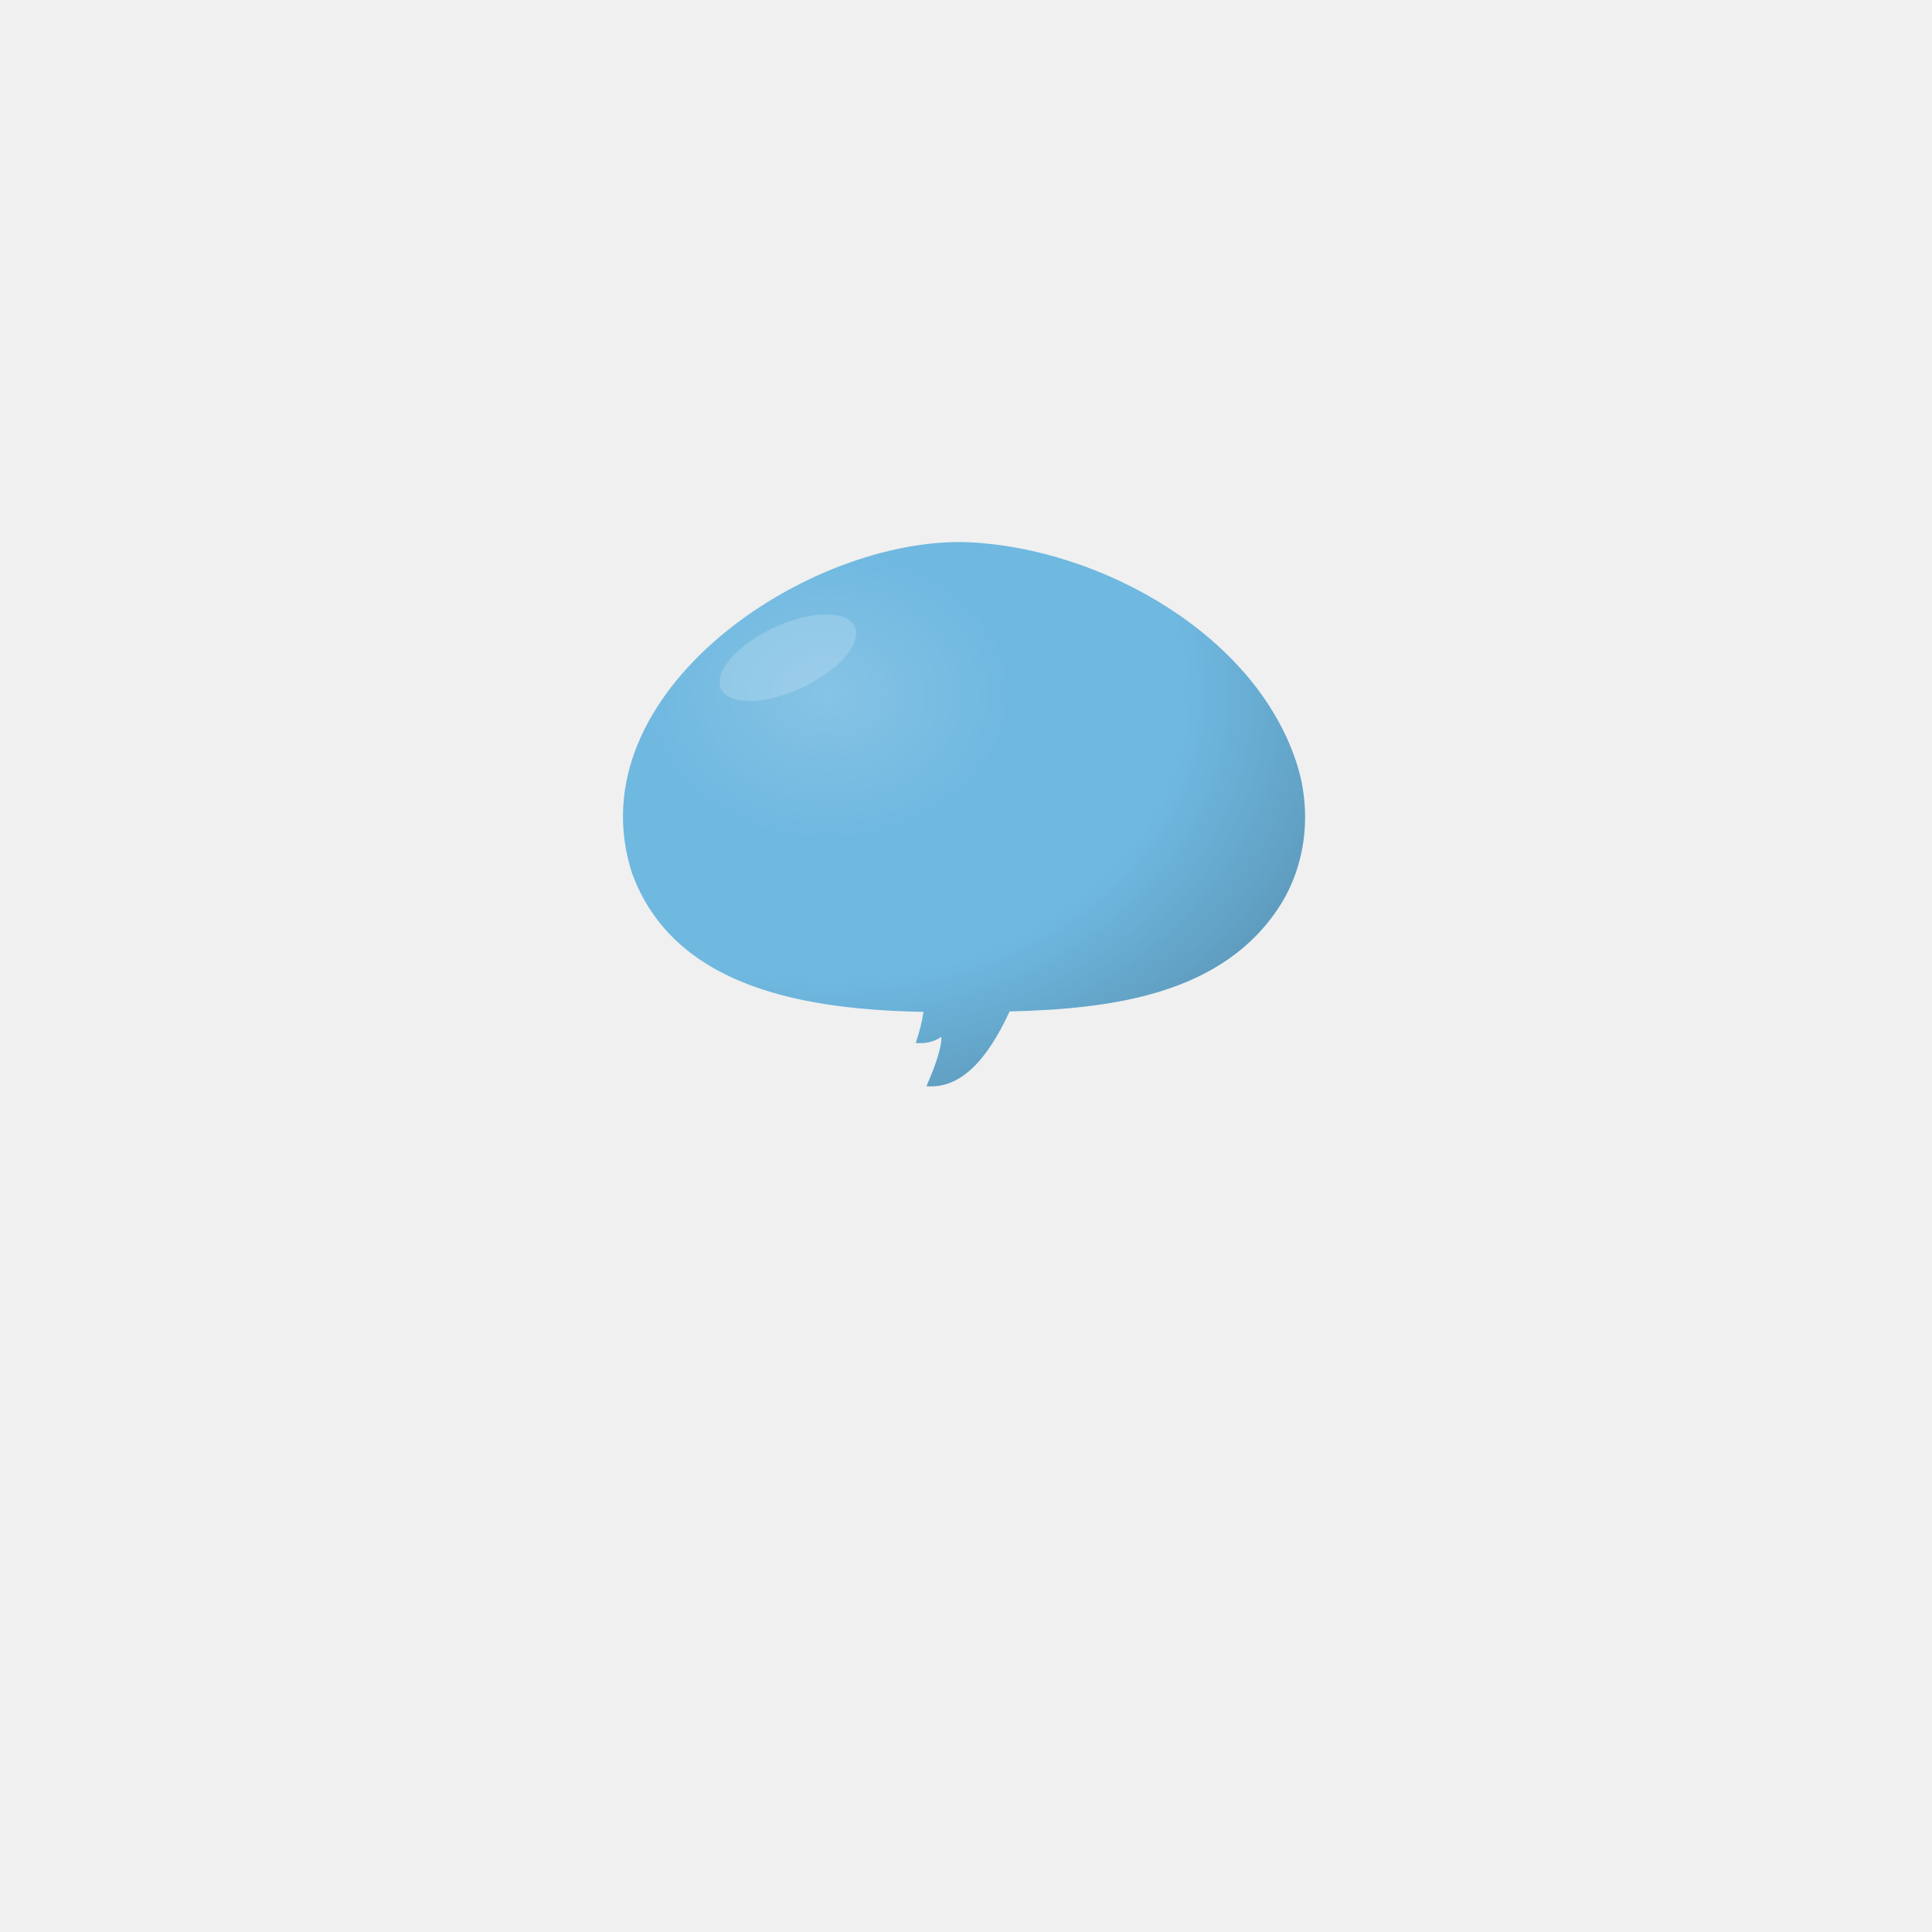
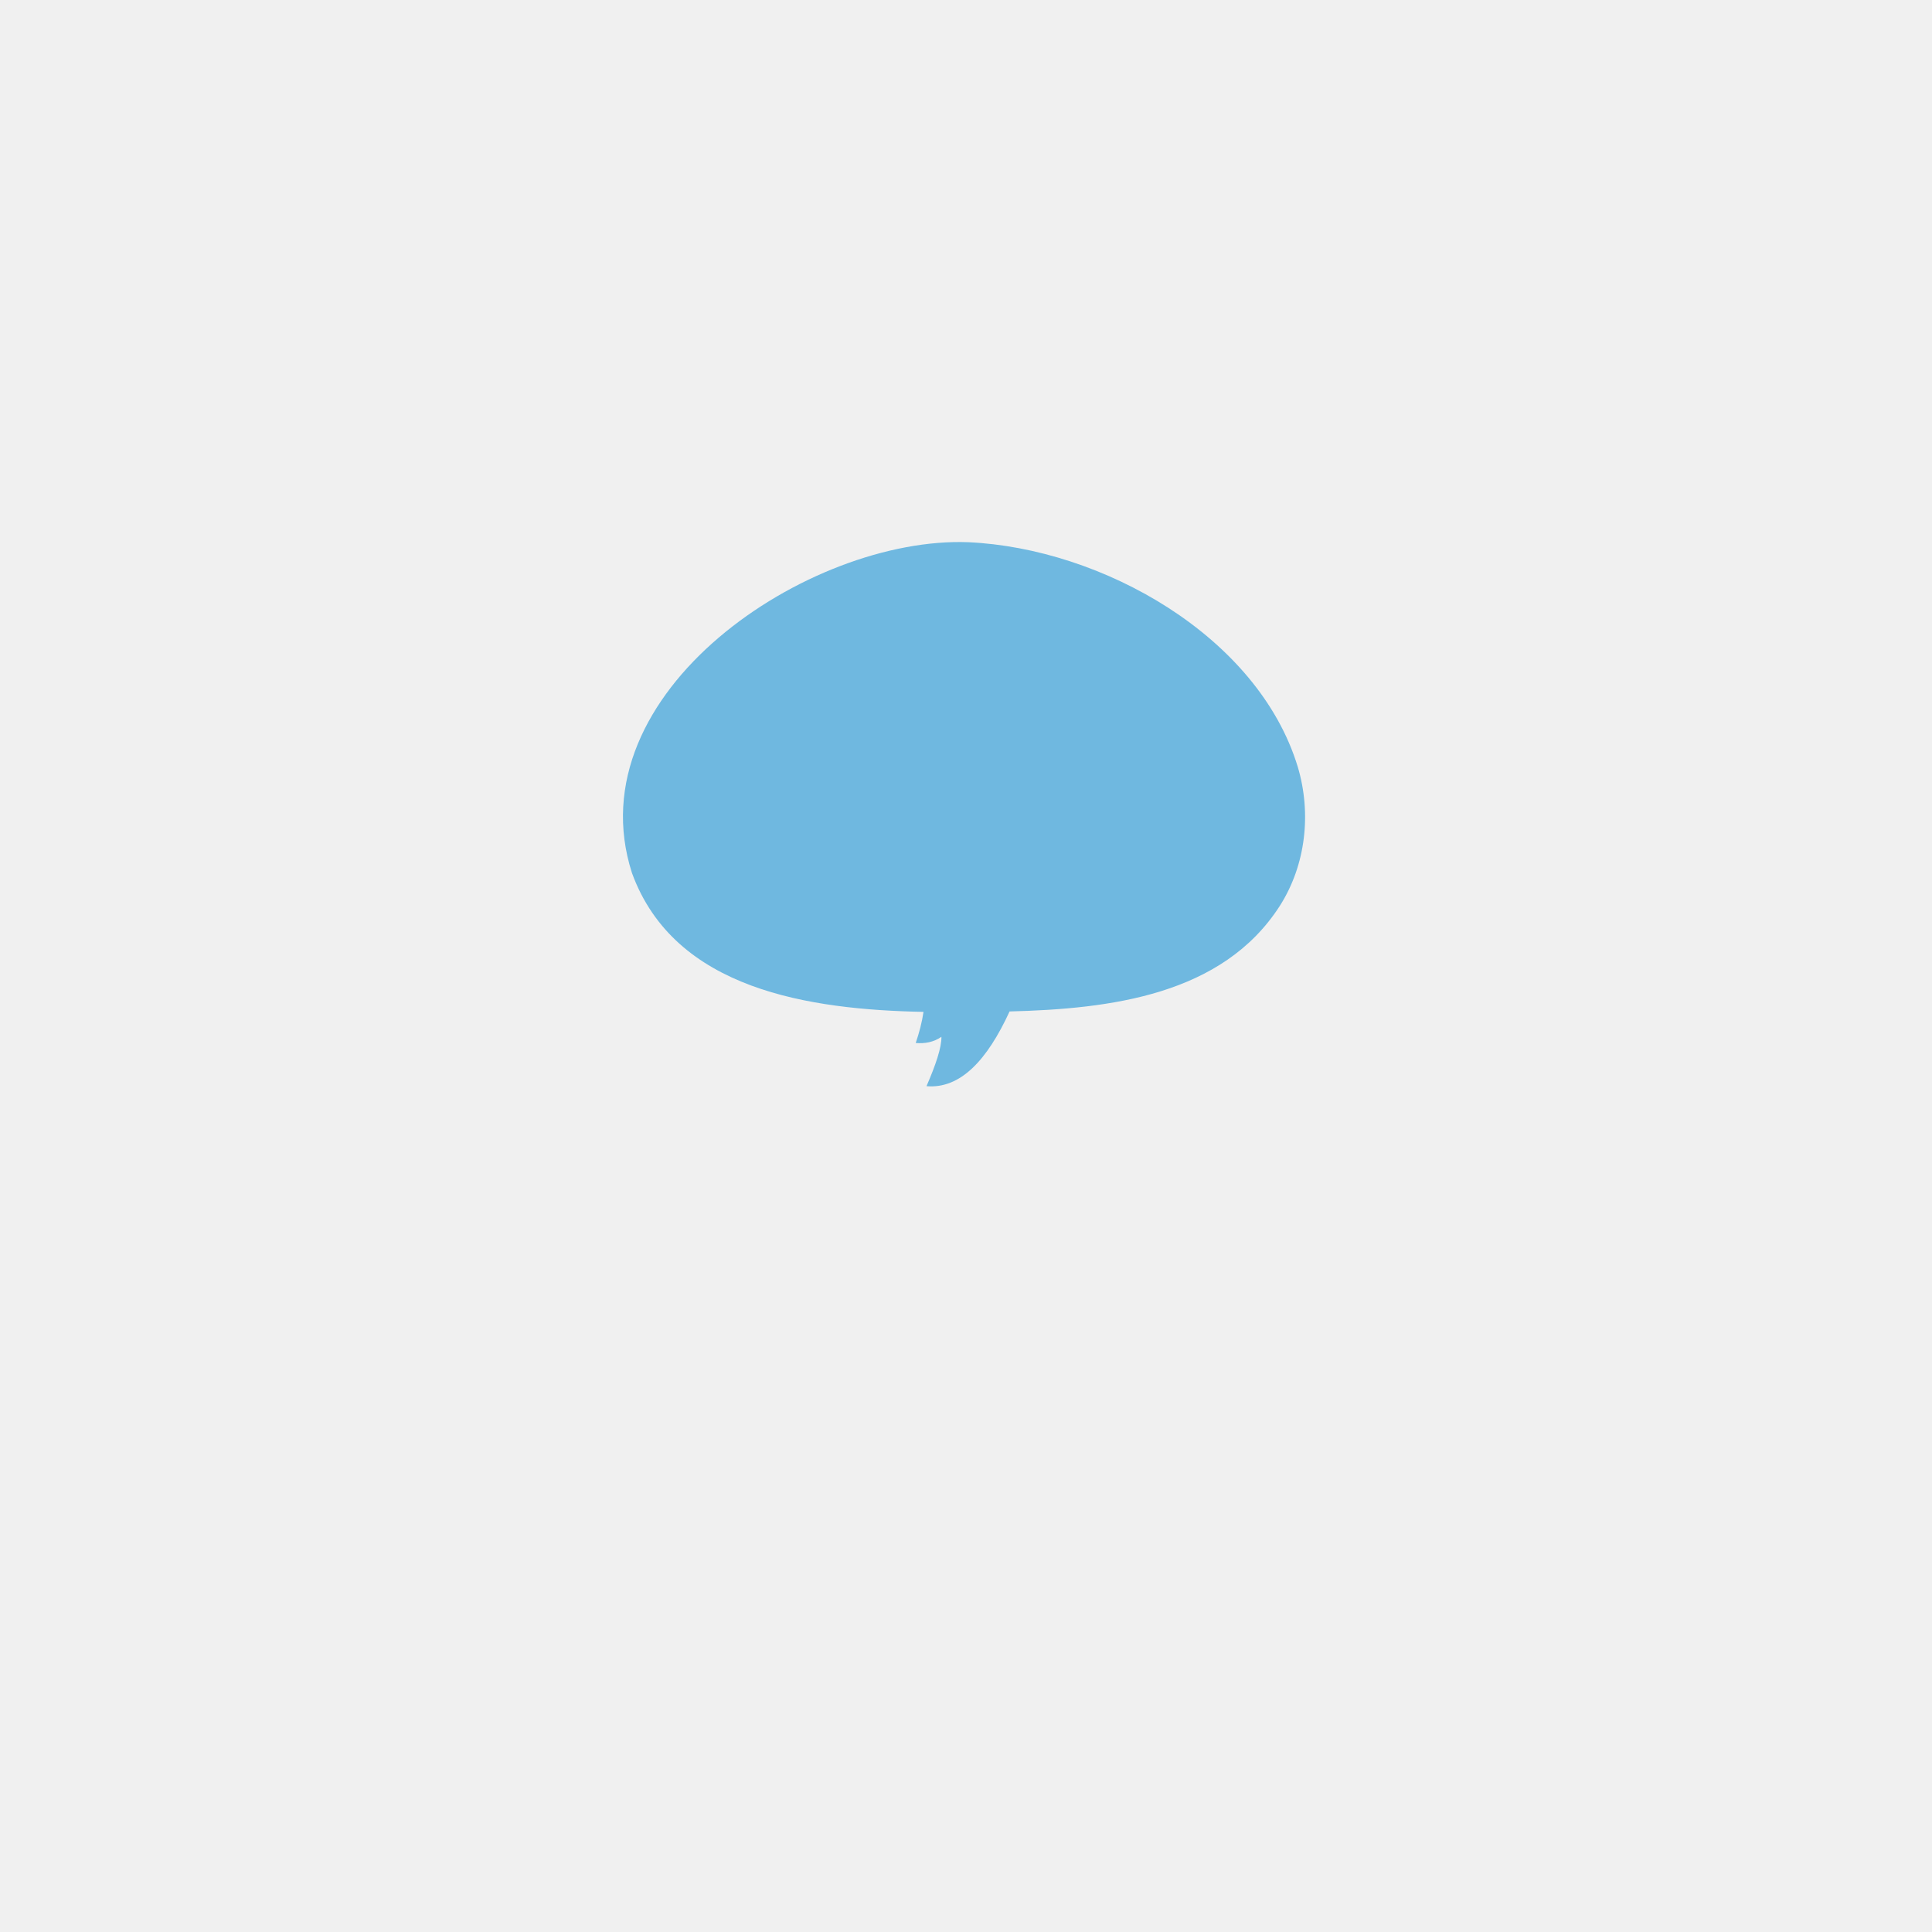
<svg xmlns="http://www.w3.org/2000/svg" viewBox="0 0 400 400" width="400" height="400">
-   <defs>
-     <radialGradient id="vol-cabeza" cx="0.3" cy="0.28" r="0.85">
-       <stop offset="0" stop-color="#ffffff" stop-opacity="0.16" />
-       <stop offset="0.32" stop-color="#ffffff" stop-opacity="0" />
-       <stop offset="0.62" stop-color="#000000" stop-opacity="0" />
-       <stop offset="1" stop-color="#000000" stop-opacity="0.2" />
-     </radialGradient>
-   </defs>
  <path d="M 268.69,158.77 C 260.44,131.68 228.16,113.53 200.50,112.26 C 167.54,110.98 118.83,143.37 130.84,180.74 C 139.67,204.98 167.66,209.03 191.20,209.50 C 190.89,211.65 190.32,213.79 189.59,215.94 C 191.51,216.10 193.30,215.77 194.91,214.66 C 194.96,216.86 193.72,220.51 191.82,224.88 C 198.79,225.48 204.36,219.56 209.02,209.41 C 229.90,208.88 253.08,206.04 264.96,187.57 C 270.38,179.08 271.55,168.36 268.69,158.77" class="cabeza-base" fill="#6fb8e0" />
-   <path d="M 268.69,158.77 C 260.44,131.68 228.16,113.53 200.50,112.26 C 167.54,110.98 118.83,143.37 130.84,180.74 C 139.67,204.98 167.66,209.03 191.20,209.50 C 190.89,211.65 190.32,213.79 189.59,215.94 C 191.51,216.10 193.30,215.77 194.91,214.66 C 194.96,216.86 193.72,220.51 191.82,224.88 C 198.79,225.48 204.36,219.56 209.02,209.41 C 229.90,208.88 253.08,206.04 264.96,187.57 C 270.38,179.08 271.55,168.36 268.69,158.77" fill="url(#vol-cabeza)" />
-   <ellipse cx="163.12" cy="136.17" rx="15.27" ry="6.87" transform="rotate(-25 163.12 136.17)" fill="#ffffff" fill-opacity="0.18" />
</svg>
